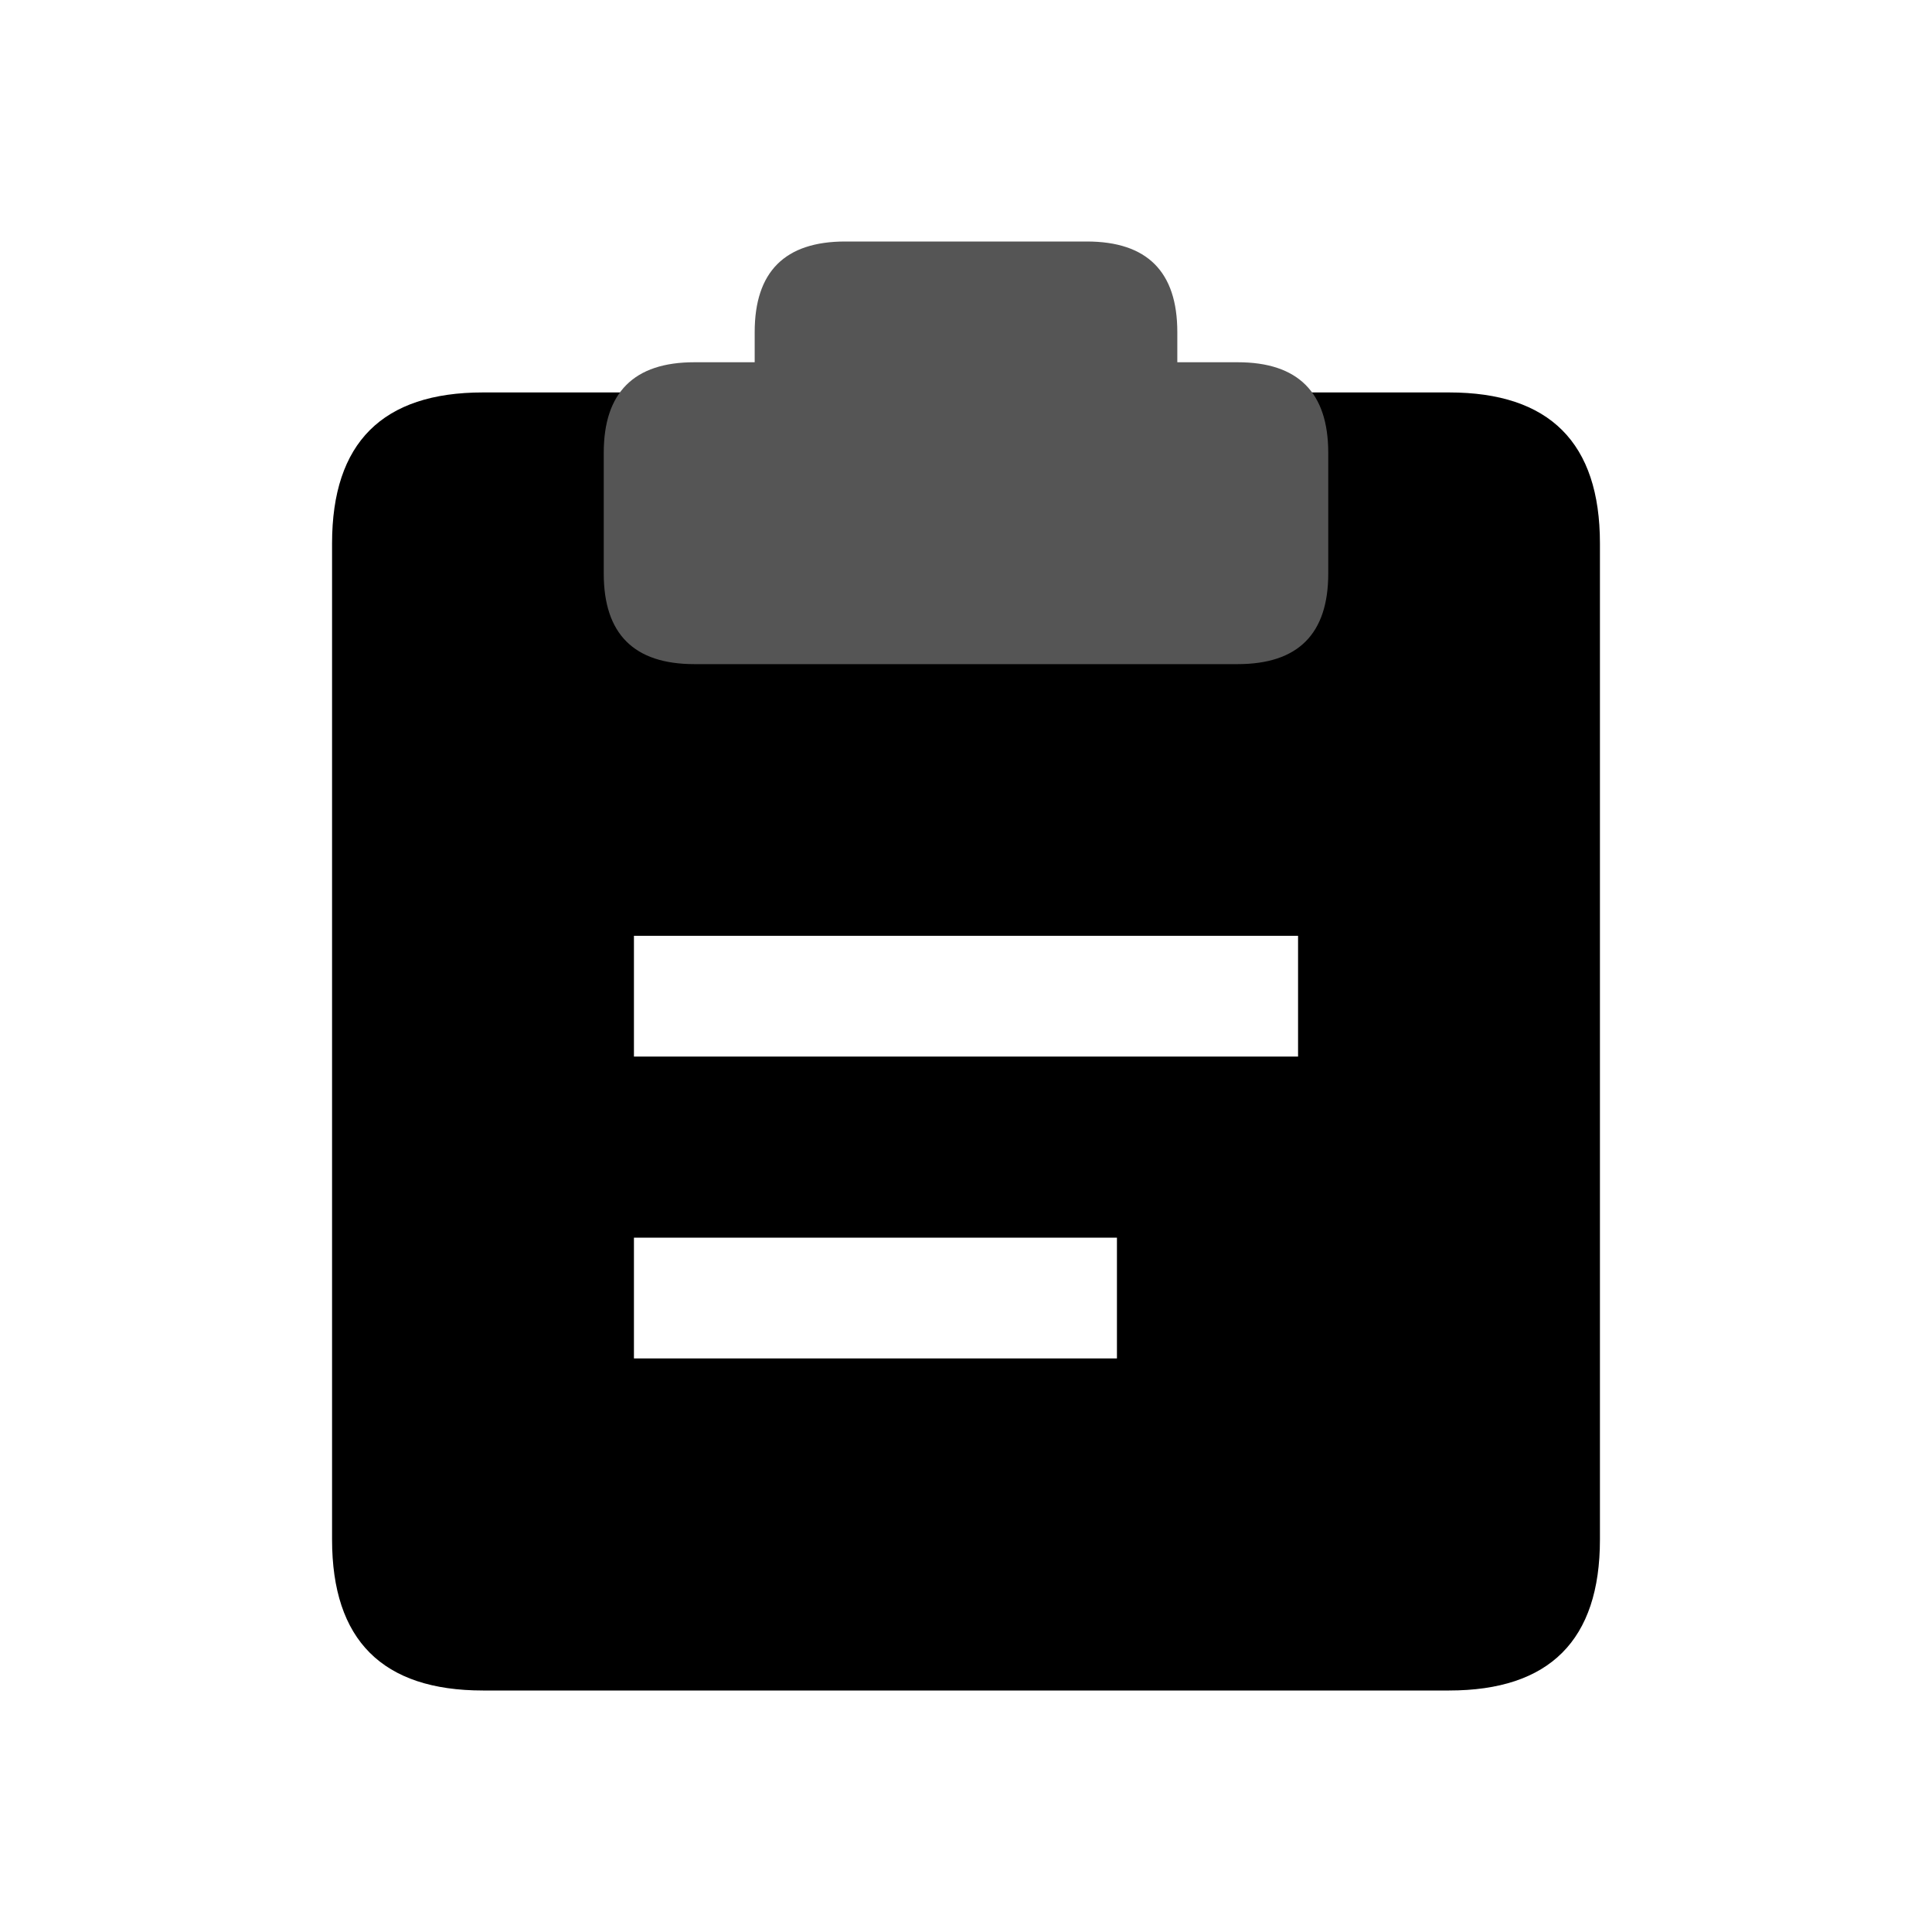
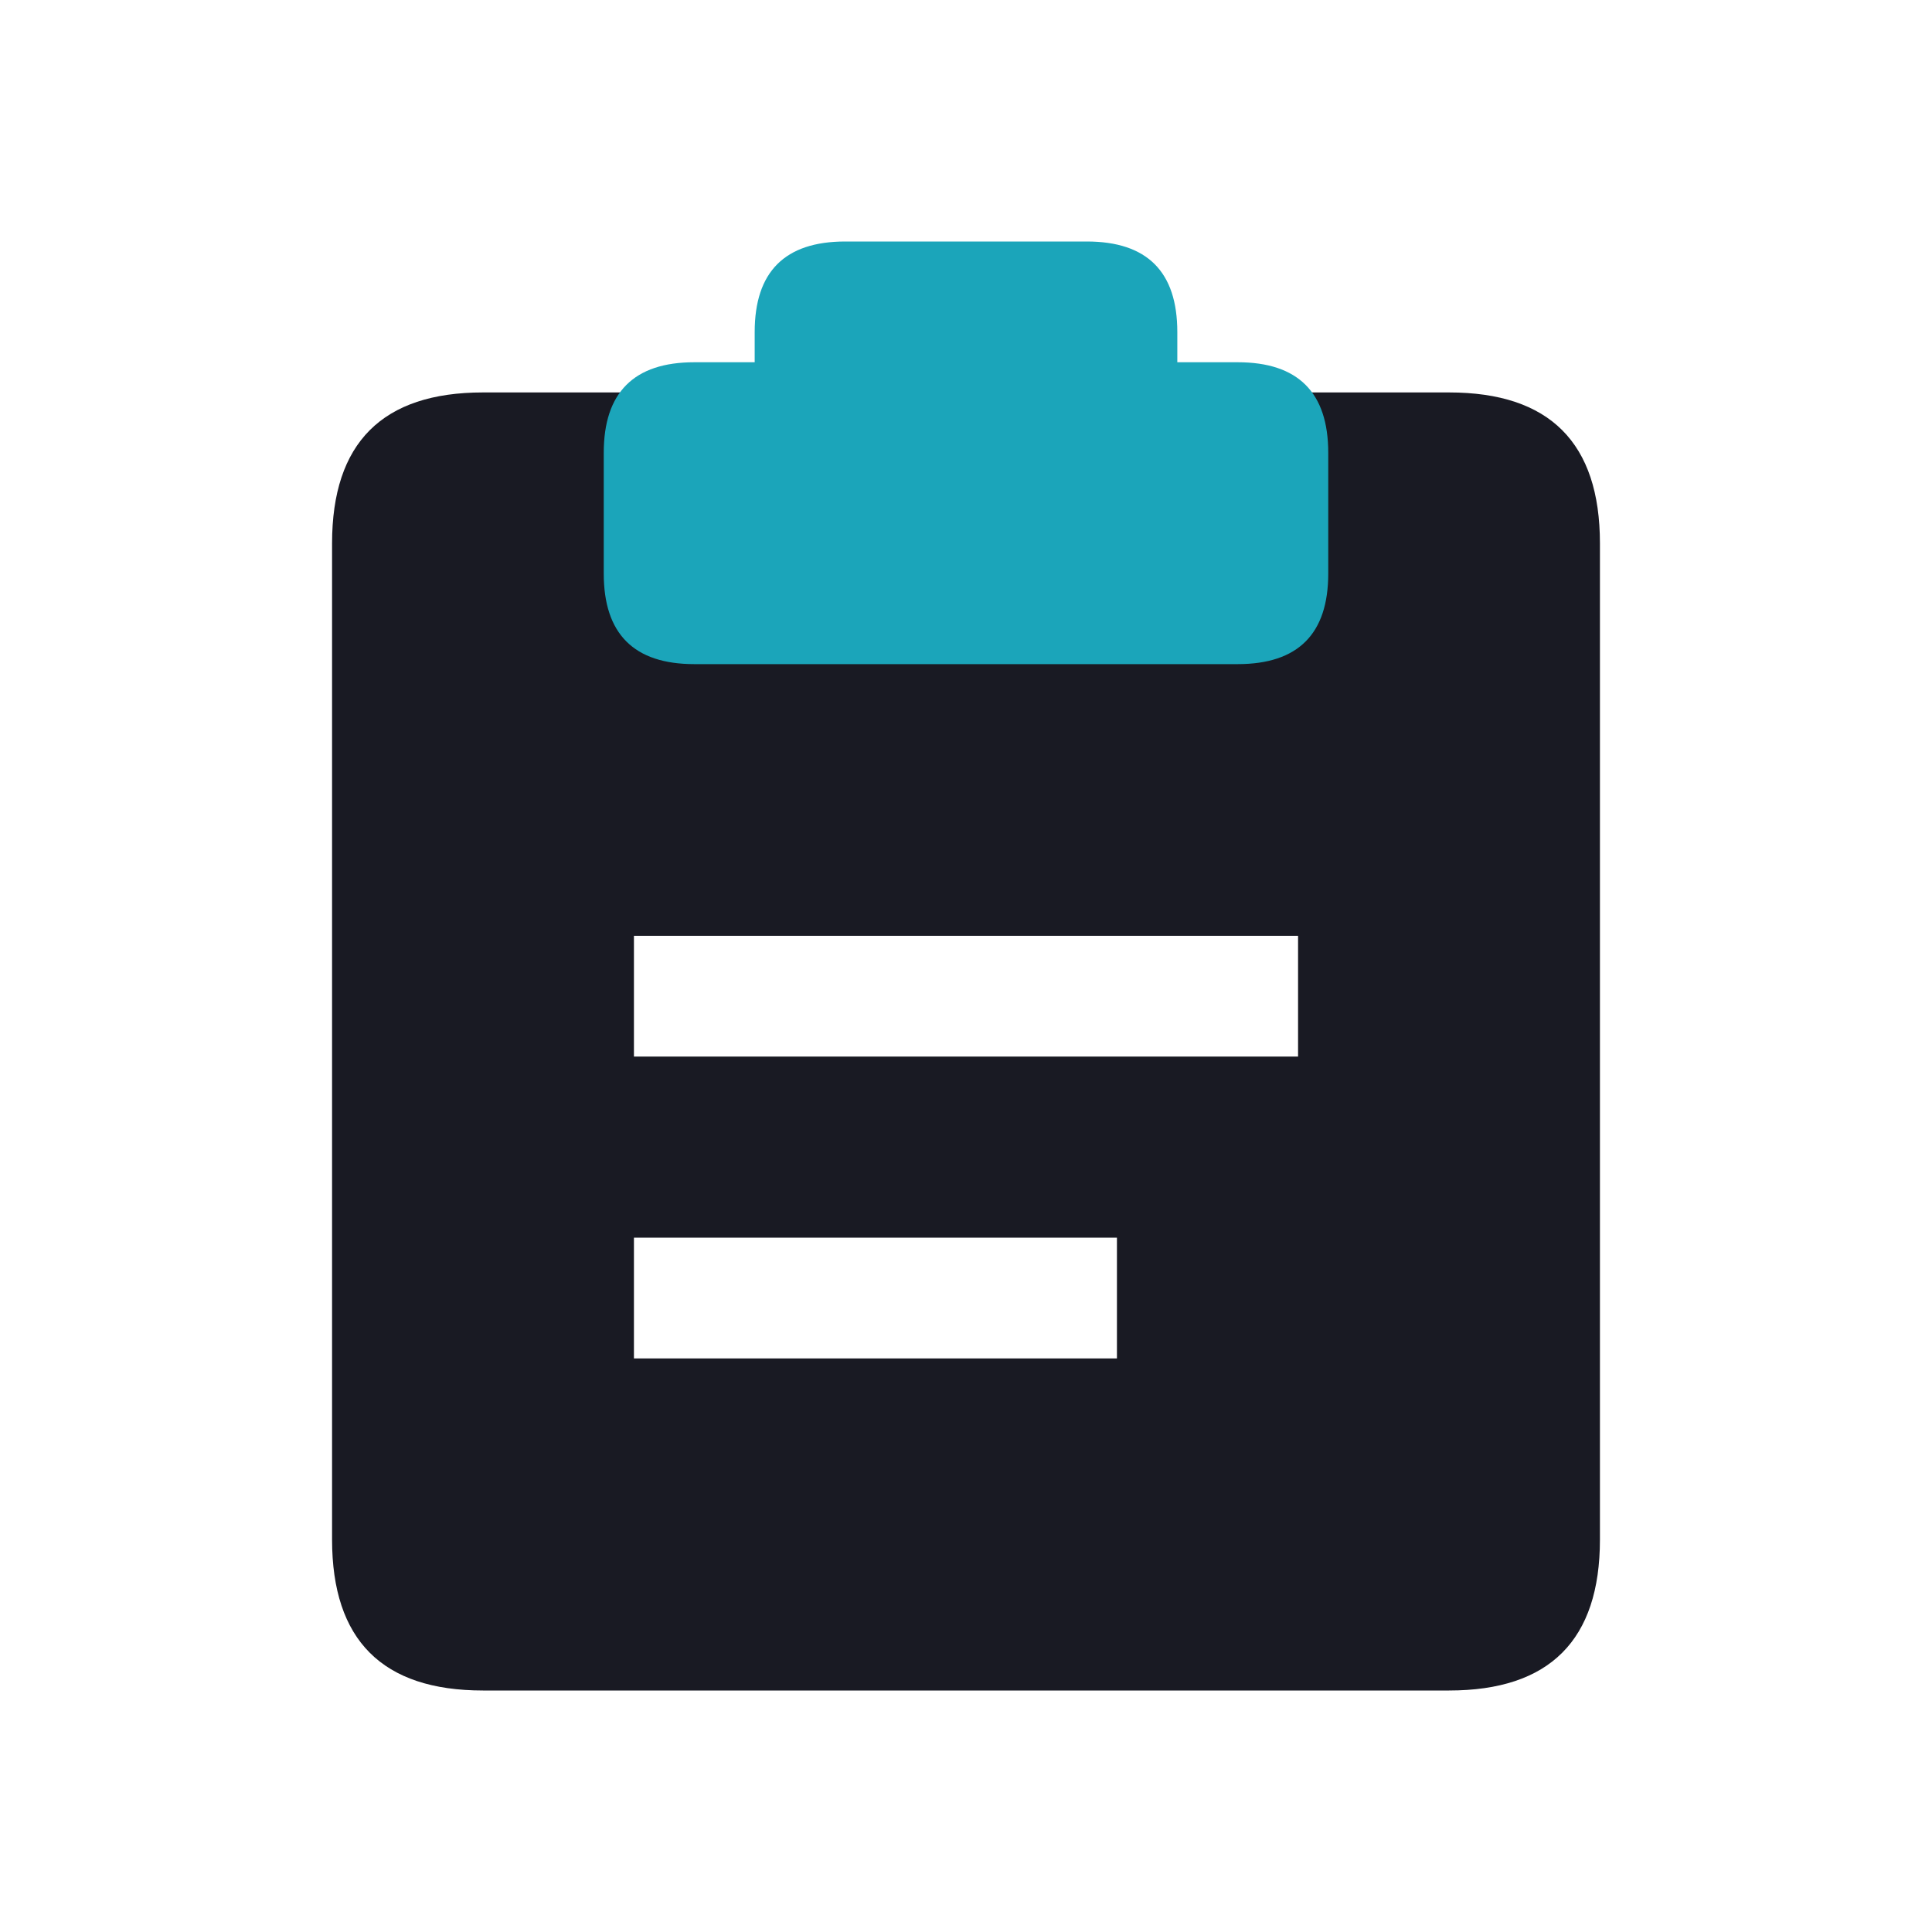
<svg xmlns="http://www.w3.org/2000/svg" width="64" height="64" viewBox="0 0 64 64" fill="none">
-   <path d="M16 13H48C51.333 13 53 14.667 53 18V51C53 54.333 51.333 56 48 56H16C12.667 56 11 54.333 11 51V18C11 14.667 12.667 13 16 13ZM21 31V35H43V31H21ZM21 41V45H37V41H21Z" fill-rule="evenodd" clip-rule="evenodd" fill="black" />
-   <path d="M28 8H36C38 8 39 9 39 11V12H41C43 12 44 13 44 15V19C44 21 43 22 41 22H23C21 22 20 21 20 19V15C20 13 21 12 23 12H25V11C25 9 26 8 28 8Z" fill="#555555" />
+   <path d="M16 13H48C51.333 13 53 14.667 53 18V51C53 54.333 51.333 56 48 56H16C12.667 56 11 54.333 11 51V18C11 14.667 12.667 13 16 13ZM21 31V35H43V31H21ZM21 41V45H37V41H21Z" fill-rule="evenodd" clip-rule="evenodd" fill="#191A23" />
+   <path d="M28 8H36C38 8 39 9 39 11V12H41C43 12 44 13 44 15V19C44 21 43 22 41 22H23C21 22 20 21 20 19V15C20 13 21 12 23 12H25V11C25 9 26 8 28 8Z" fill="#1BA5BA" />
</svg>
